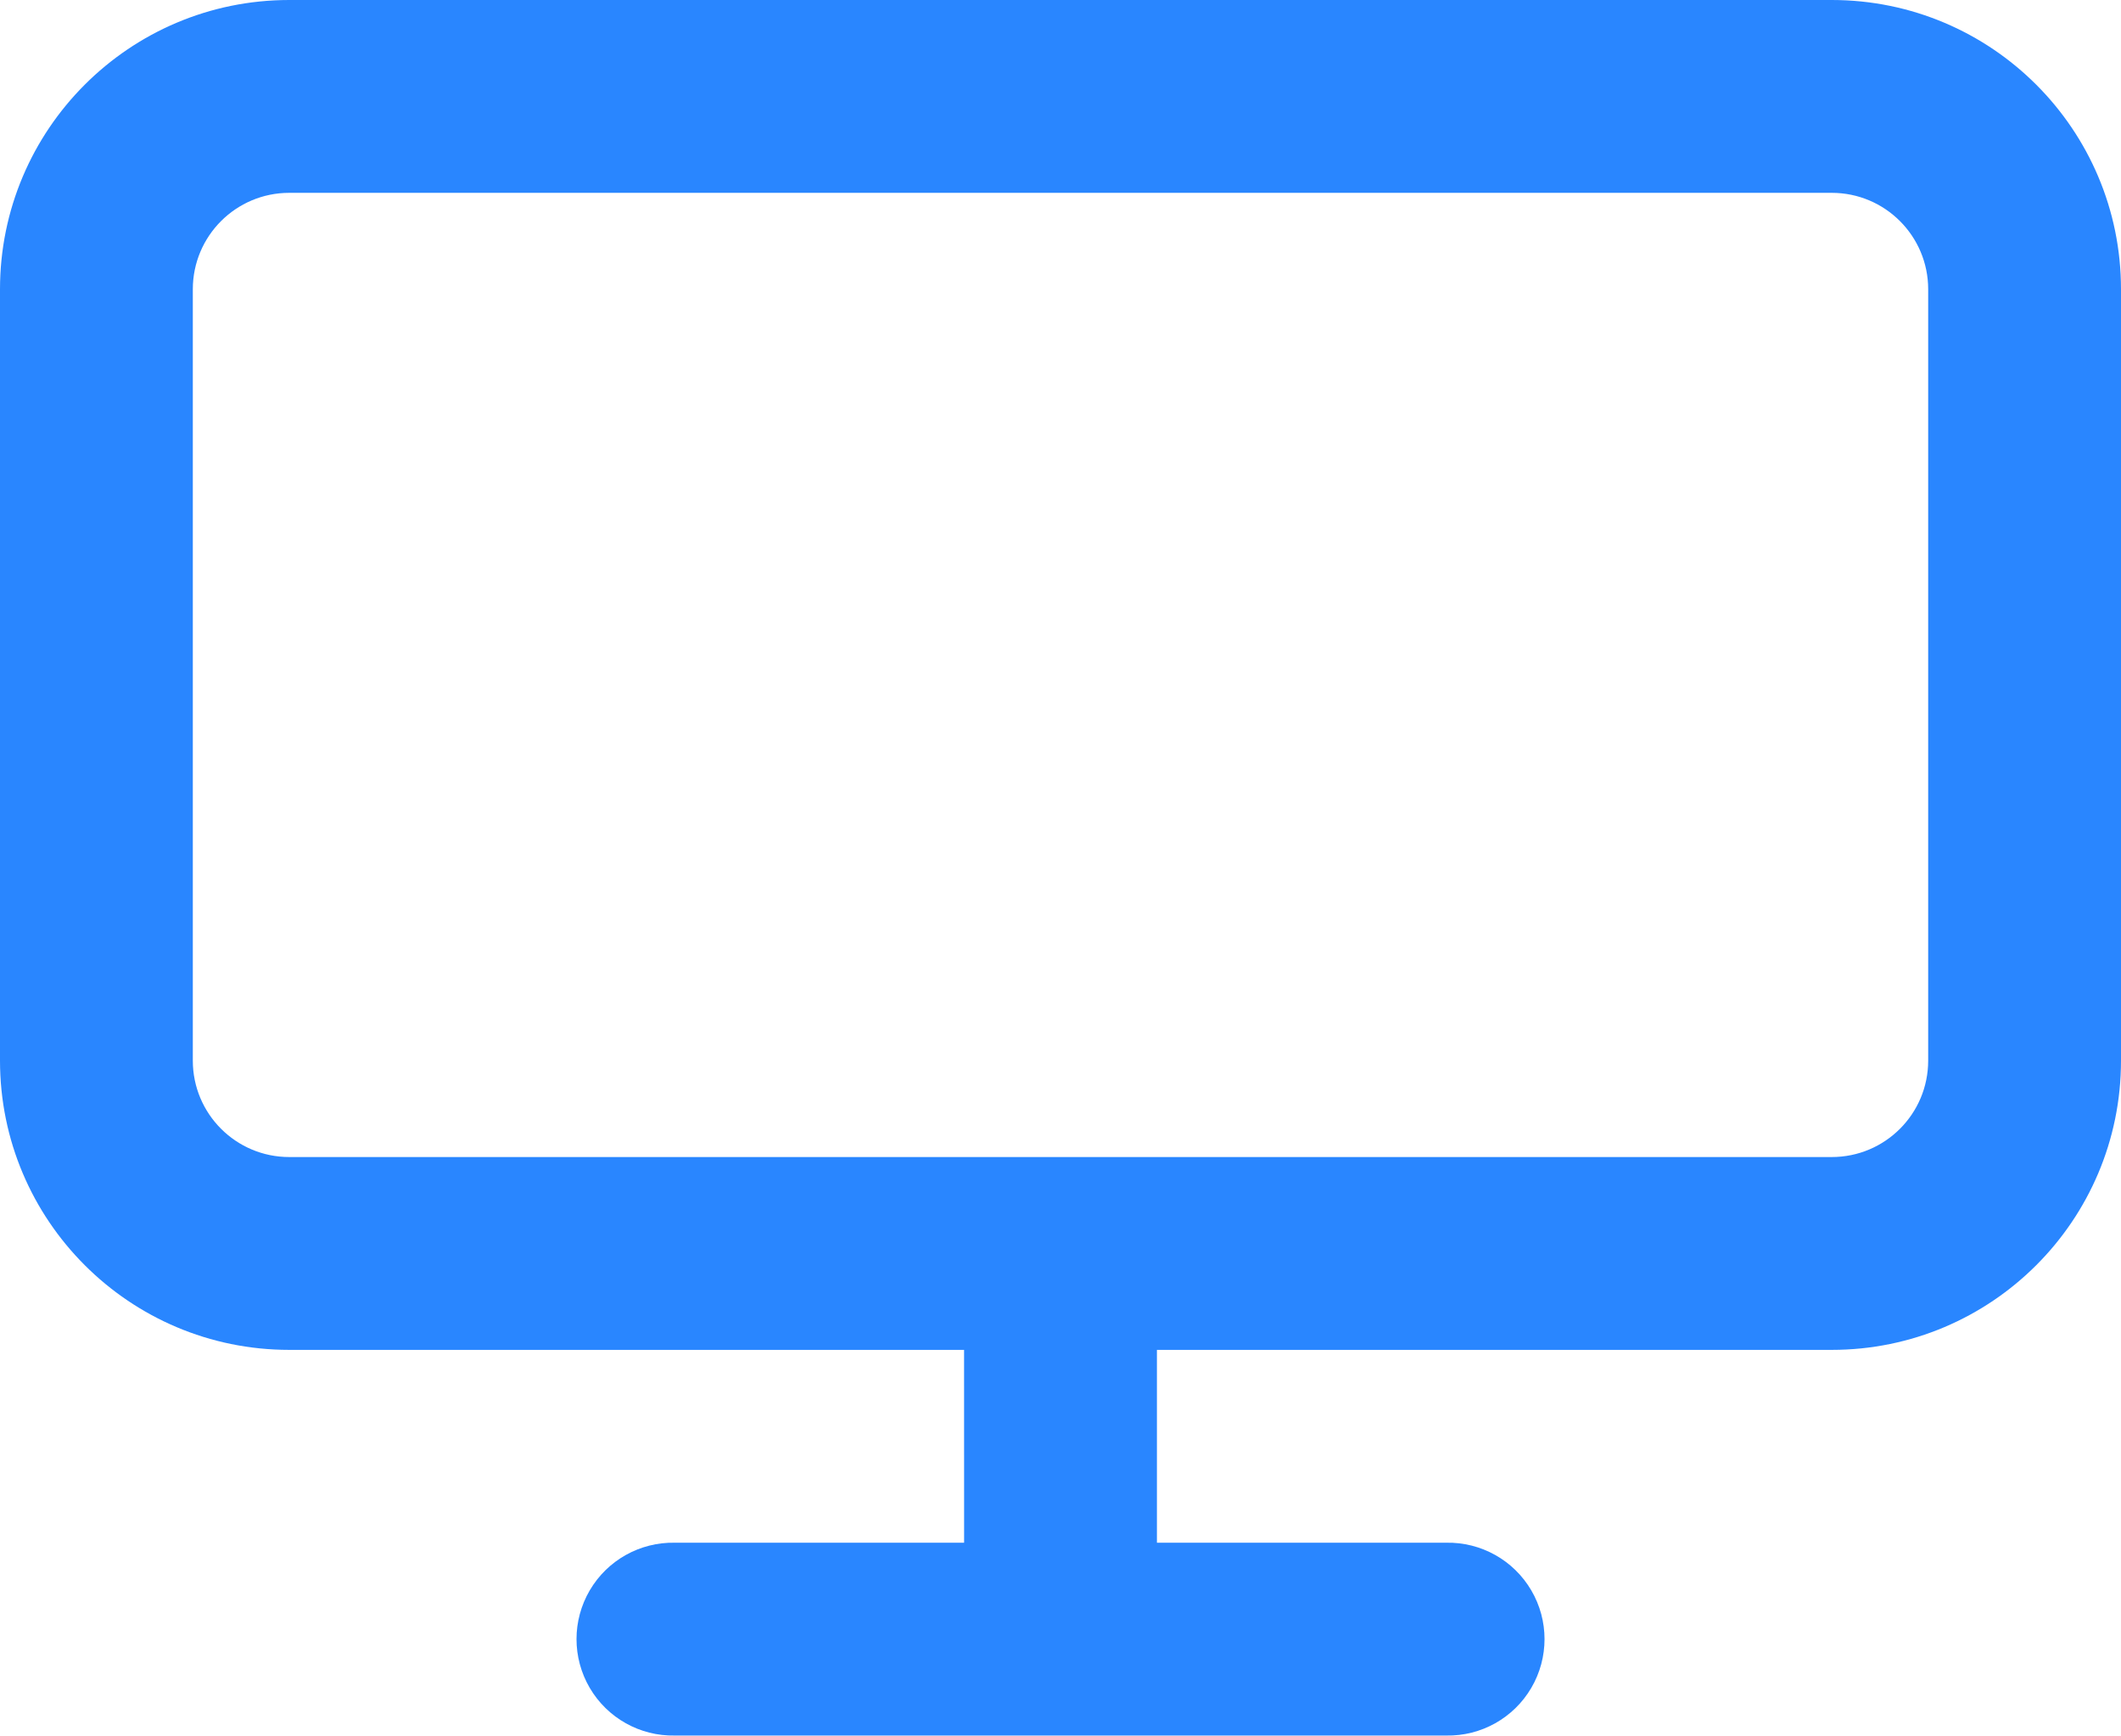
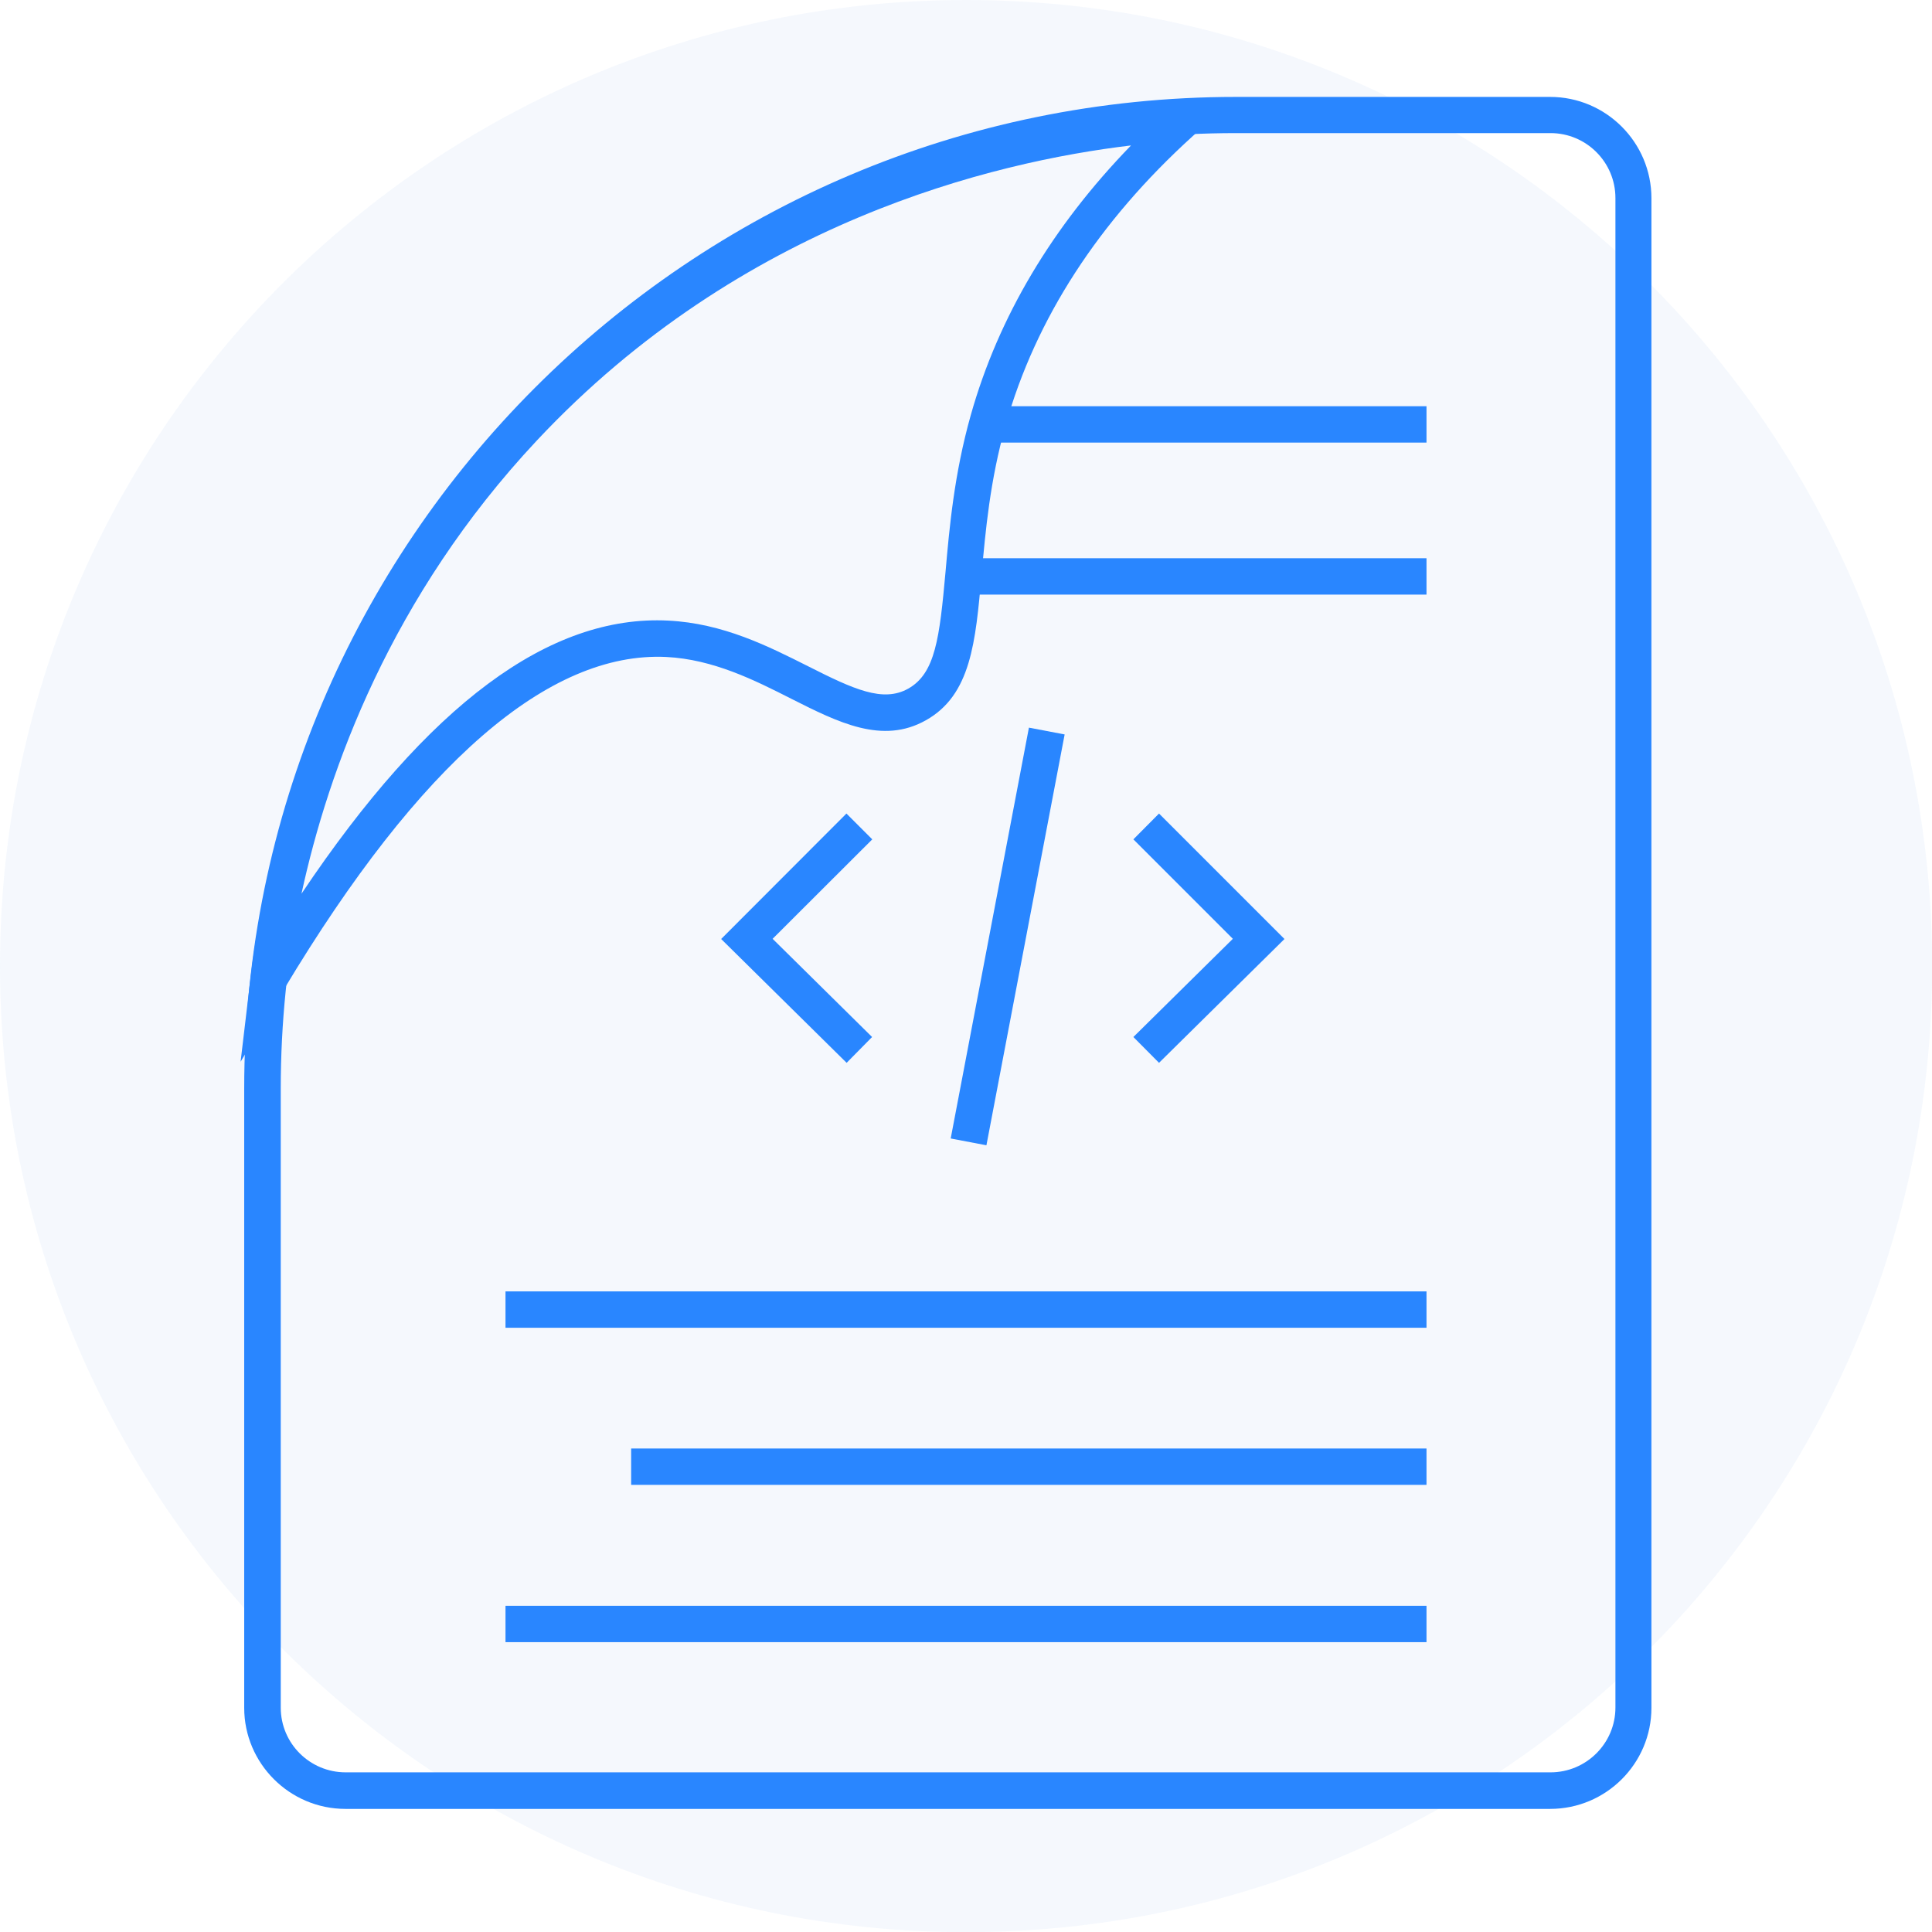
- <svg xmlns="http://www.w3.org/2000/svg" width="54.66" height="44.722" viewBox="0 0 54.66 44.722">
-   <g id="Group_31" data-name="Group 31" transform="translate(-1005.137 -1860.325)">
-     <g id="Group_30" data-name="Group 30" transform="translate(1005.137 1860.325)">
-       <g id="screen">
-         <path id="screen-2" data-name="screen" d="M25.845,37.784H8.454A7.454,7.454,0,0,1,1,30.33V10.454A7.454,7.454,0,0,1,8.454,3H48.206a7.454,7.454,0,0,1,7.454,7.454V30.33a7.453,7.453,0,0,1-7.454,7.454H30.815v4.969h7.454a2.485,2.485,0,1,1,0,4.969H18.392a2.485,2.485,0,1,1,0-4.969h7.454ZM8.454,7.969H48.206a2.485,2.485,0,0,1,2.485,2.485V30.33a2.484,2.484,0,0,1-2.485,2.485H8.454A2.485,2.485,0,0,1,5.969,30.33V10.454A2.485,2.485,0,0,1,8.454,7.969Z" transform="translate(-1 -3)" fill="#2986ff" fill-rule="evenodd" />
-       </g>
+ <svg xmlns="http://www.w3.org/2000/svg" id="Warstwa_2" data-name="Warstwa 2" viewBox="0 0 106.25 106.25">
+   <defs>
+     <style>
+       .cls-1 {
+         fill: #2986ff;
+       }
+ 
+       .cls-2 {
+         fill: #e8f0fb;
+         opacity: .45;
+       }
+     </style>
+   </defs>
+   <g id="Warstwa_1-2" data-name="Warstwa 1">
+     <g>
+       <circle class="cls-2" cx="53.13" cy="53.13" r="53.13" />
+       <rect class="cls-1" x="27.8" y="71.02" width="50.65" height="2" />
+       <rect class="cls-1" x="52.98" y="30.7" width="25.47" height="2" />
+       <rect class="cls-1" x="27.8" y="88.31" width="50.65" height="2" />
+       <rect class="cls-1" x="34.71" y="79.66" width="43.74" height="2" />
+       <rect class="cls-1" x="54.35" y="22.34" width="24.1" height="2" />
+       <path class="cls-1" d="m85.27,99.48H19c-3.07,0-5.57-2.5-5.57-5.56v-34.05c0-30.08,24.47-54.54,54.54-54.54h17.28c3.07,0,5.57,2.5,5.57,5.57v83.02c0,3.07-2.5,5.56-5.57,5.56ZM67.98,7.32c-28.97,0-52.54,23.57-52.54,52.54v34.05c0,1.97,1.6,3.56,3.57,3.56h66.26c1.97,0,3.57-1.6,3.57-3.56V10.89c0-1.97-1.6-3.57-3.57-3.57h-17.28Z" />
+       <rect class="cls-1" x="43.92" y="50.5" width="23" height="2" transform="translate(-5.54 96.31) rotate(-79.22)" />
+       <polygon class="cls-1" points="46.56 58.45 39.66 51.64 46.55 44.74 47.97 46.16 42.49 51.63 47.96 57.03 46.56 58.45" />
+       <polygon class="cls-1" points="63.74 58.45 62.33 57.03 67.8 51.63 62.33 46.16 63.74 44.74 70.64 51.64 63.74 58.45" />
+       <path class="cls-1" d="m13.23,58.4l.55-4.64c.8-6.7,3.72-19.62,14.28-30.9,13.34-14.24,30.18-16.71,36.8-17.11l2.84-.17-2.11,1.91c-5.17,4.69-8.63,10.03-10.28,15.87-.87,3.08-1.11,5.83-1.33,8.26-.33,3.69-.58,6.6-3.06,7.99-2.39,1.35-4.82.12-7.4-1.18-2.01-1.02-4.29-2.17-6.88-2.3-6.46-.31-13.55,5.82-21.02,18.27l-2.4,4.01ZM62.19,8c-7.55.9-21.41,4.21-32.67,16.23-8.02,8.56-11.46,18.1-12.94,24.92,6.99-10.43,13.65-15.35,20.17-15.02,3.02.15,5.5,1.41,7.69,2.51,2.51,1.27,4.12,2.01,5.51,1.23,1.49-.84,1.72-2.78,2.05-6.43.21-2.39.47-5.36,1.39-8.62,1.52-5.39,4.48-10.36,8.8-14.81Z" />
    </g>
  </g>
</svg>
